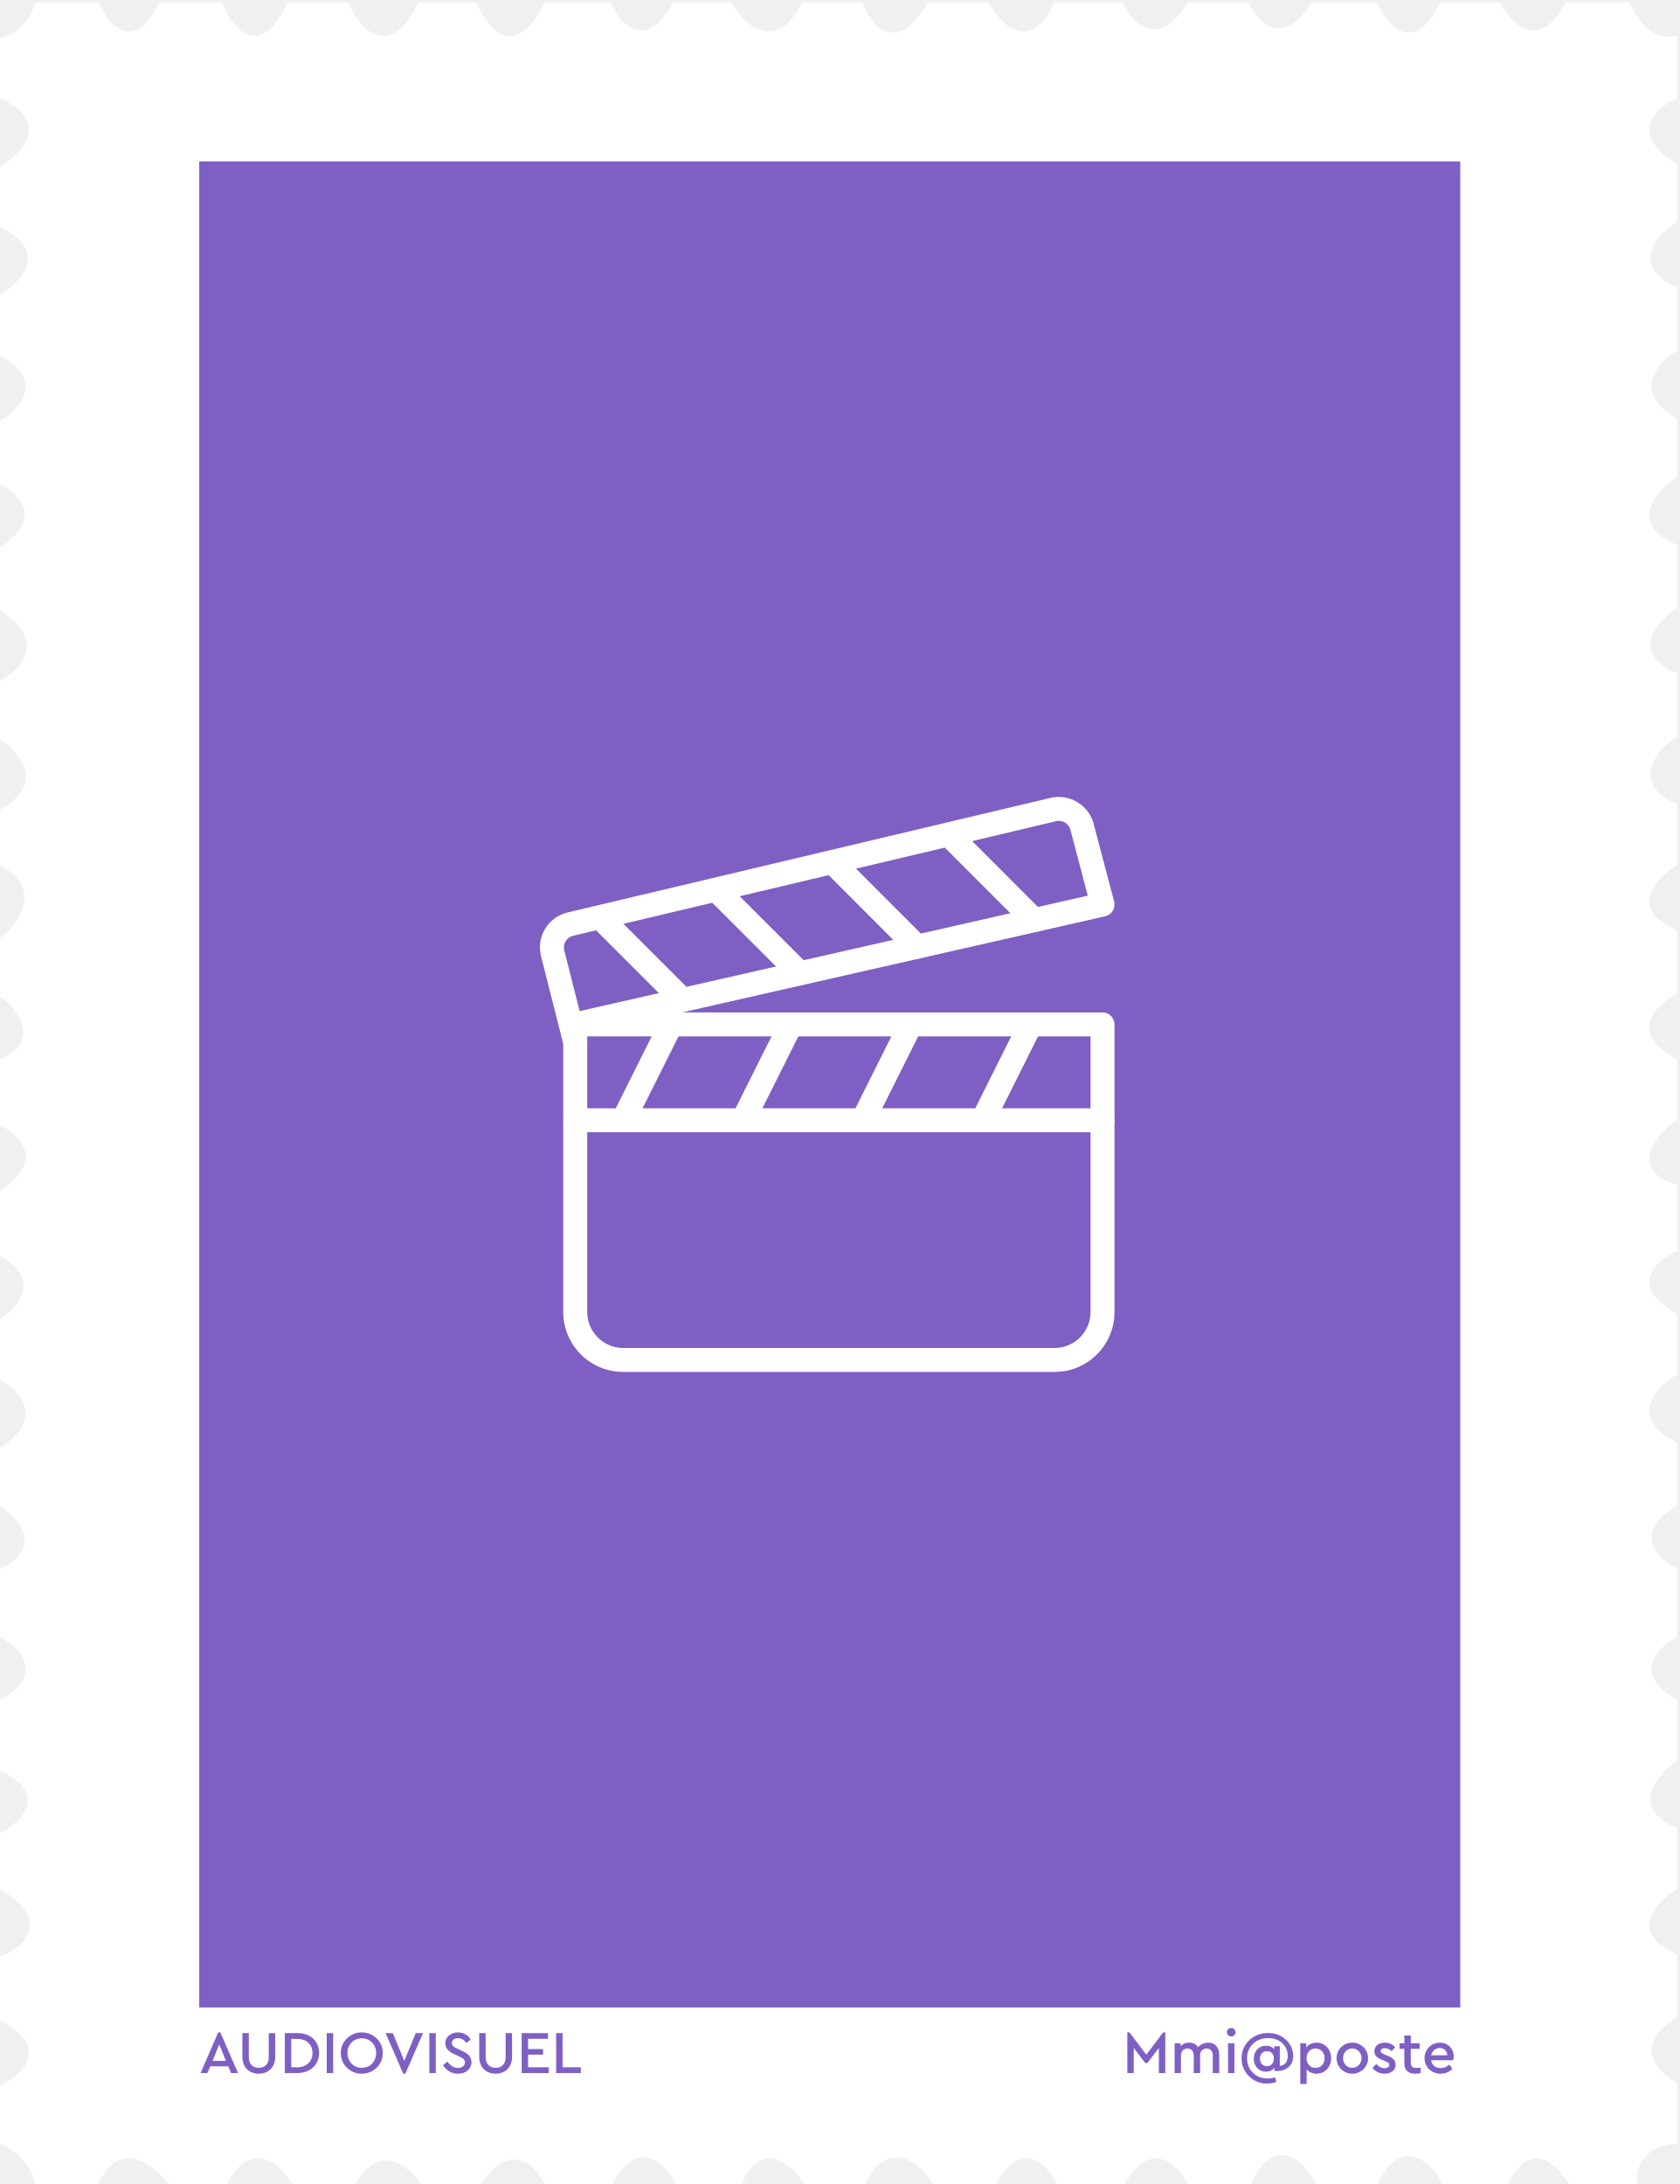
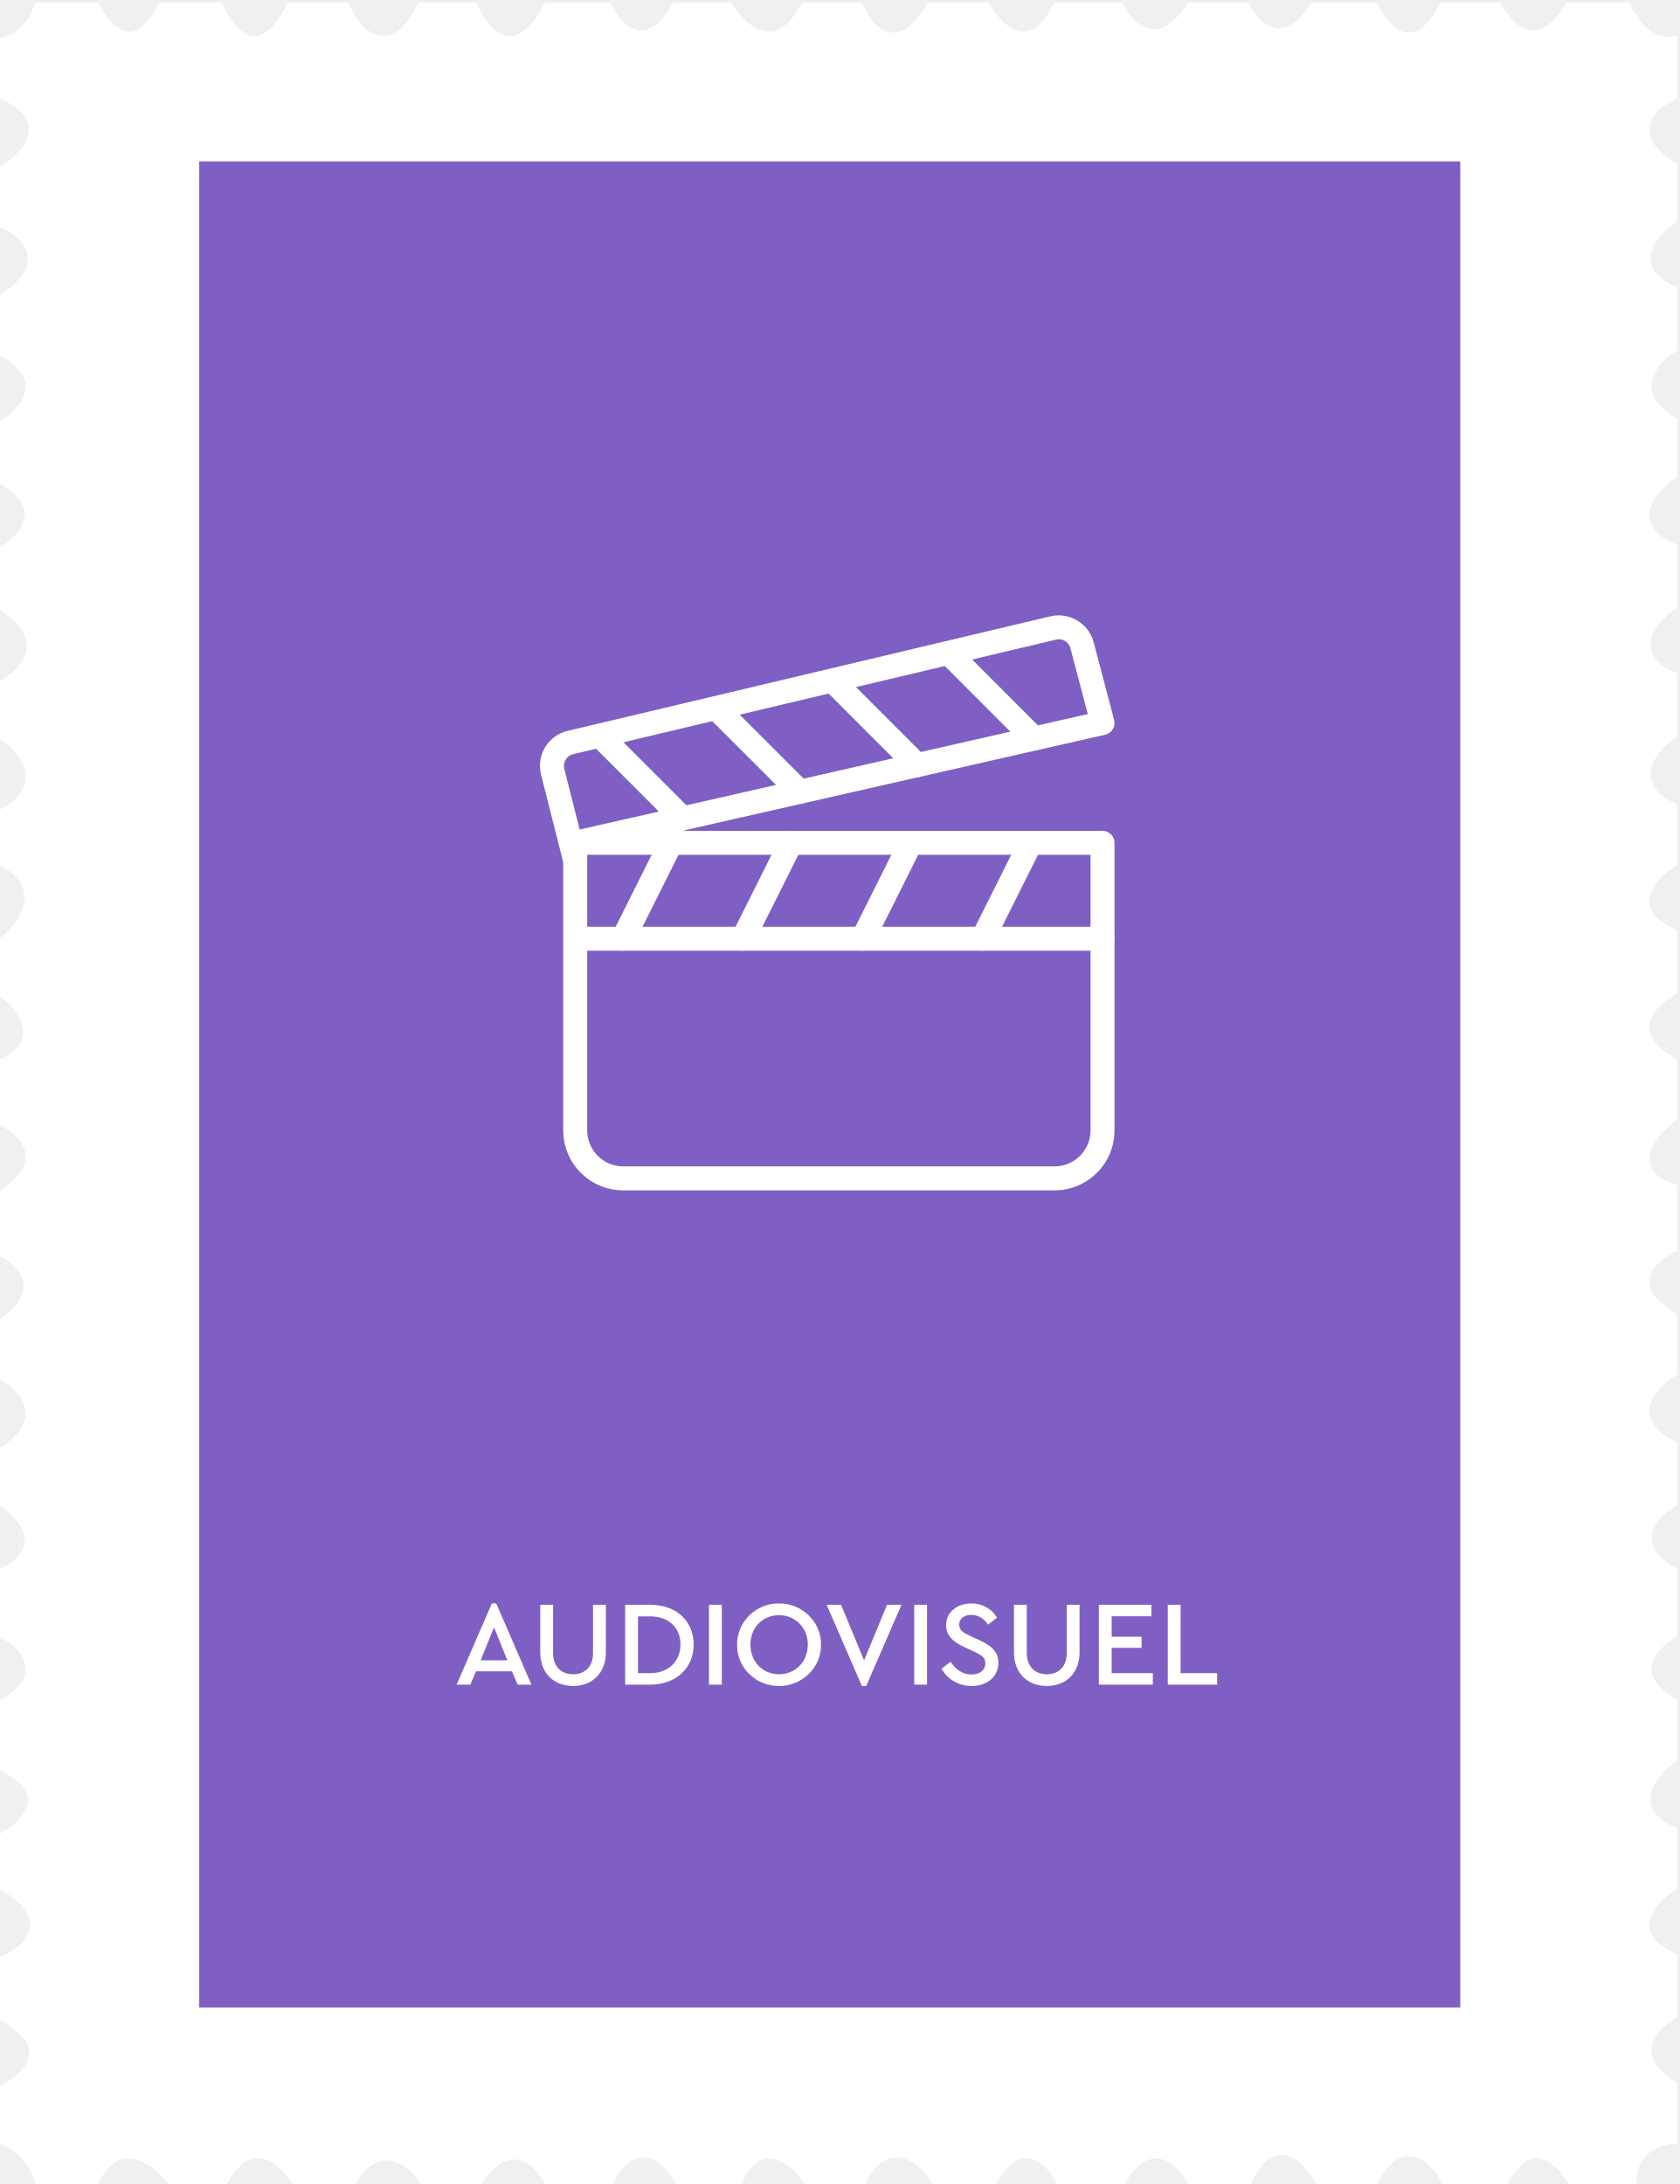
<svg xmlns="http://www.w3.org/2000/svg" width="333" height="433" viewBox="0 0 333 433" fill="none">
  <path d="M19.5 0.5H7C5.4 5.7 1.667 7.333 0 7.5V19.5C10.4 24.3 4.333 30.5 0 33V45C10 49.8 4.167 56 0 58.5V70.5C9.2 75.3 3.833 81.167 0 83.5V96C8.8 100.8 3.667 106.333 0 108.5V121C9.6 127 4 132.833 0 135V146.5C9.2 153.3 3.833 158.667 0 160.5V171.5C8.8 176.3 3.667 183.167 0 186V197.5C8.4 204.3 3.5 208.667 0 210V223C9.2 228.2 3.833 233.833 0 236V249C8.4 253.8 3.5 259.333 0 261.5V273.5C9.2 279.1 3.833 284.833 0 287V298.5C8.8 304.9 3.667 309.5 0 311V324.5C9.2 330.1 3.833 335.167 0 337V351C10 355.8 4.167 361.333 0 363.5V374.5C10.8 380.9 4.5 386.167 0 388V400.5C10.4 406.1 4.333 411.5 0 413.5V425C4.8 427 6.667 431.167 7 433H19.5C23.5 423.8 30.5 429.167 33.5 433H45C49.8 423.8 55.667 429.167 58 433H70.5C75.3 424.6 81.167 429.5 83.5 433H95.5C101.1 424.2 106.167 429.333 108 433H121.5C126.3 423.4 131.833 429 134 433H147C151 423.8 157 429.167 159.5 433H171.5C176.3 423.4 182.5 429 185 433H197.5C202.7 423.8 207.667 429.167 209.5 433H223C228.2 423.8 233.5 429.167 235.5 433H248C252.8 422.6 258.667 428.667 261 433H273C278.2 423 283.833 428.833 286 433H299C303.4 423.8 308.833 429.167 311 433H324.5C324.1 426.6 329.667 425 332.5 425V413C323.3 407.4 328.667 402 332.5 400V387.5C322.5 383.1 328.333 377 332.5 374.5V362.5C322.9 358.5 328.5 351.833 332.5 349V337C323.3 331.8 328.667 326.5 332.5 324.5V311C323.3 305.8 328.667 300.5 332.5 298.5V286C322.5 281.2 328.333 275 332.5 272.5V260.5C322.5 254.9 328.333 249.833 332.5 248V235C322.5 231.8 328.333 225 332.5 222V210C322.5 204.8 328.333 199.167 332.5 197V184.5C322.5 180.1 328.333 174 332.5 171.5V159.5C322.9 155.1 328.5 148.667 332.5 146V133.5C322.9 129.5 328.5 123.167 332.5 120.5V108C322.5 104 328.333 97.333 332.5 94.5V83C323.3 77.8 328.667 71.833 332.5 69.5V57C322.9 52.6 328.5 46.5 332.5 44V32.5C322.5 26.5 328.333 21.333 332.5 19.5V7C327.7 8.6 324.167 3.333 323 0.5H310.5C304.9 10.5 299.5 4.667 297.5 0.5H285.5C280.3 11.3 275 5 273 0.5H260C254.4 9.7 249.333 4.333 247.5 0.5H235.5C229.5 10.1 224.333 4.5 222.5 0.5H209C204.2 10.9 198.333 4.833 196 0.5H184C177.6 11.3 172.667 5 171 0.5H159C153.8 10.9 147.5 4.833 145 0.5H133.5C127.9 10.5 122.833 4.667 121 0.5H108C102 12.5 96.5 5.5 94.5 0.5H83C77 12.5 71.167 5.5 69 0.5H57C51.4 12.5 46 5.5 44 0.5H31.5C26.7 10.9 21.5 4.833 19.5 0.5Z" fill="white" />
  <rect x="39.5" y="32" width="250" height="366" fill="#7F5FC3" />
-   <path d="M45.812 411H47.18L43.688 402.948H43.256L39.764 411H41.12L41.684 409.68H45.248L45.812 411ZM44.792 408.588H42.14L43.472 405.312L44.792 408.588ZM48.053 407.796C48.053 409.884 49.421 411.132 51.317 411.132C53.177 411.132 54.557 409.884 54.557 407.796V403.08H53.285V407.88C53.285 409.224 52.469 409.968 51.317 409.968C50.153 409.968 49.325 409.224 49.325 407.88V403.08H48.053V407.796ZM56.469 411H58.953C61.533 411 63.261 409.332 63.261 407.028C63.261 404.688 61.545 403.08 58.953 403.08H56.469V411ZM57.741 409.86V404.232H58.941C60.789 404.232 61.953 405.348 61.953 407.028C61.953 408.684 60.777 409.86 58.941 409.86H57.741ZM64.777 411H66.049V403.08H64.777V411ZM67.567 407.04C67.519 409.308 69.451 411.168 71.719 411.132C73.963 411.168 75.931 409.308 75.883 407.04C75.931 404.772 73.963 402.912 71.719 402.948C69.463 402.912 67.531 404.772 67.567 407.04ZM74.575 407.028C74.575 408.72 73.351 409.968 71.731 409.968C70.087 409.968 68.887 408.72 68.887 407.028C68.887 405.36 70.087 404.112 71.731 404.112C73.351 404.112 74.575 405.372 74.575 407.028ZM82.432 403.08L80.152 408.588L77.872 403.08H76.444L79.936 411.132H80.368L83.86 403.08H82.432ZM85.121 411H86.393V403.08H85.121V411ZM87.826 409.416C88.439 410.484 89.519 411.132 90.814 411.132C92.338 411.132 93.466 410.22 93.466 408.84C93.466 407.796 92.855 407.172 91.57 406.584L90.683 406.176C89.903 405.78 89.626 405.672 89.579 405.048C89.579 404.424 90.106 404.088 90.778 404.088C91.451 404.088 92.026 404.424 92.447 405.048L93.335 404.364C92.843 403.512 91.894 402.948 90.778 402.948C89.41 402.948 88.282 403.8 88.282 405.096C88.282 406.152 88.978 406.764 90.13 407.292L91.007 407.7C91.835 408.084 92.171 408.324 92.171 408.888C92.171 409.56 91.618 409.992 90.802 409.992C89.891 409.992 89.254 409.5 88.727 408.732L87.826 409.416ZM95.01 407.796C95.01 409.884 96.378 411.132 98.274 411.132C100.134 411.132 101.514 409.884 101.514 407.796V403.08H100.242V407.88C100.242 409.224 99.426 409.968 98.274 409.968C97.11 409.968 96.282 409.224 96.282 407.88V403.08H95.01V407.796ZM103.426 411H108.778V409.86H104.698V407.352H107.662V406.248H104.698V404.22H108.634V403.08H103.426V411ZM110.258 411H115.154V409.86H111.53V403.08H110.258V411Z" fill="#7F5FC3" />
-   <path d="M230.588 402.948L227.264 407.376L223.94 402.948H223.496V411H224.768V406.02L227.048 409.008H227.48L229.748 406.032V411H231.02V402.948H230.588ZM241.713 407.316C241.713 405.912 240.885 404.976 239.529 404.976C238.701 404.976 237.969 405.336 237.537 405.9C237.189 405.324 236.565 404.976 235.749 404.976C235.041 404.976 234.465 405.228 234.045 405.66V405.108H232.869V411H234.129V407.496C234.129 406.68 234.657 406.128 235.425 406.128C236.181 406.128 236.661 406.68 236.661 407.496V411H237.921V407.436C237.921 406.68 238.449 406.128 239.217 406.128C239.973 406.128 240.441 406.668 240.441 407.496V411H241.713V407.316ZM243.463 411H244.723V405.108H243.463V411ZM243.235 402.912C243.235 403.38 243.619 403.74 244.099 403.74C244.567 403.74 244.951 403.38 244.951 402.912C244.951 402.444 244.567 402.072 244.099 402.072C243.619 402.072 243.235 402.444 243.235 402.912ZM256.361 407.592C256.409 405.144 254.177 403.02 251.405 403.068C248.525 403.02 246.101 405.228 246.149 408.096C246.101 410.88 248.465 413.136 251.201 413.088C251.861 413.088 252.473 412.98 253.025 412.764L252.821 411.852C252.305 412.008 251.813 412.08 251.321 412.08C249.029 412.116 247.193 410.388 247.229 408.072C247.193 405.78 249.041 404.04 251.429 404.076C253.733 404.076 255.293 405.576 255.293 407.592C255.293 408.828 254.693 409.488 253.721 409.572V405.684H252.617V406.308C252.269 405.84 251.657 405.576 250.973 405.576C249.581 405.576 248.561 406.68 248.561 408.156C248.561 409.632 249.593 410.736 250.961 410.736C251.681 410.736 252.317 410.448 252.665 409.92V410.604H253.109C254.081 410.604 254.873 410.34 255.461 409.824C256.061 409.308 256.361 408.564 256.361 407.592ZM252.545 408.144C252.545 409.116 251.921 409.644 251.189 409.644C250.385 409.644 249.785 409.032 249.785 408.156C249.785 407.256 250.397 406.656 251.201 406.656C251.957 406.656 252.545 407.172 252.545 408.144ZM263.903 408.048C263.903 406.308 262.679 404.976 261.011 404.976C260.147 404.976 259.391 405.324 258.959 405.936V405.108H257.783V413.16H259.043V410.28C259.511 410.82 260.207 411.132 261.011 411.132C262.679 411.132 263.903 409.812 263.903 408.048ZM262.607 408.06C262.607 409.188 261.815 409.98 260.807 409.98C259.883 409.98 259.031 409.344 259.031 408.048C259.031 406.764 259.883 406.128 260.807 406.128C261.827 406.128 262.607 406.932 262.607 408.06ZM264.981 408.048C264.945 409.716 266.397 411.168 268.089 411.132C269.805 411.168 271.257 409.716 271.221 408.048C271.257 406.38 269.805 404.94 268.089 404.976C266.397 404.952 264.945 406.356 264.981 408.048ZM269.925 408.06C269.925 409.128 269.133 409.968 268.089 409.968C267.057 409.968 266.265 409.152 266.265 408.06C266.265 406.968 267.057 406.128 268.101 406.128C269.121 406.128 269.925 406.968 269.925 408.06ZM272.114 409.992C272.642 410.676 273.482 411.132 274.49 411.132C275.114 411.132 275.63 410.976 276.05 410.664C276.47 410.34 276.674 409.896 276.674 409.332C276.674 408.504 276.182 408.024 275.066 407.556L274.502 407.328C273.926 407.088 273.722 406.932 273.722 406.632C273.722 406.26 274.034 406.068 274.526 406.068C275.042 406.068 275.534 406.284 275.906 406.668L276.59 405.888C276.074 405.276 275.402 404.976 274.55 404.976C273.35 404.976 272.474 405.624 272.474 406.68C272.474 407.508 272.966 407.964 274.01 408.396L274.61 408.648C275.186 408.888 275.438 409.032 275.438 409.38C275.438 409.812 275.03 410.04 274.49 410.04C273.866 410.04 273.35 409.74 272.834 409.2L272.114 409.992ZM281.631 409.932C281.283 409.968 281.031 409.992 280.851 409.992C280.083 409.992 279.687 409.728 279.687 408.972V406.2H281.439V405.108H279.687V403.56H278.415V405.108H277.455V406.2H278.415V409.08C278.415 410.46 279.231 411.132 280.587 411.132C280.887 411.132 281.235 411.084 281.631 411V409.932ZM288.095 408.468C288.155 408.192 288.191 407.928 288.191 407.676C288.191 406.14 287.027 404.976 285.467 404.976C283.799 404.94 282.383 406.368 282.419 408.06C282.419 409.8 283.787 411.132 285.587 411.132C286.487 411.132 287.267 410.82 287.939 410.184L287.339 409.32C286.811 409.788 286.235 410.016 285.623 410.016C284.615 410.016 283.859 409.428 283.703 408.468H288.095ZM283.727 407.484C283.919 406.608 284.591 406.044 285.419 406.044C286.247 406.044 286.919 406.584 286.931 407.484H283.727Z" fill="#7F5FC3" />
-   <path d="M218.579 200.724H114.04C112.728 200.724 111.664 201.788 111.664 203.1V260.121C111.664 266.669 116.991 272 123.543 272H209.075C215.628 272 220.954 266.669 220.954 260.121V203.1C220.955 201.788 219.89 200.724 218.579 200.724ZM216.203 260.121C216.203 264.05 213.005 267.248 209.075 267.248H123.543C119.614 267.248 116.416 264.05 116.416 260.121V205.475H216.203V260.121Z" fill="white" />
-   <path d="M220.879 178.737L216.835 163.394C215.903 159.663 212.093 157.321 208.315 158.176L112.586 180.89C110.704 181.317 109.112 182.462 108.1 184.107C107.088 185.751 106.789 187.689 107.264 189.571L111.74 207.266C112.006 208.34 112.975 209.058 114.04 209.058C114.23 209.058 114.425 209.039 114.629 208.987C115.897 208.668 116.667 207.376 116.344 206.102L116.083 205.071L219.106 181.664C219.733 181.517 220.279 181.127 220.612 180.576C220.95 180.025 221.04 179.36 220.879 178.737ZM114.919 200.462L111.868 188.416C111.712 187.789 111.816 187.143 112.149 186.592C112.486 186.045 113.018 185.665 113.665 185.513L209.393 162.804C209.565 162.762 209.74 162.743 209.911 162.743C210.976 162.743 211.959 163.474 212.23 164.572L215.656 177.568L114.919 200.462Z" fill="white" />
-   <path d="M134.111 200.971C132.933 200.396 131.517 200.861 130.918 202.035L121.415 221.042C120.83 222.216 121.305 223.641 122.479 224.231C122.826 224.402 123.187 224.482 123.544 224.482C124.413 224.482 125.254 224.002 125.672 223.166L135.176 204.159C135.76 202.985 135.285 201.56 134.111 200.971Z" fill="white" />
-   <path d="M157.866 200.971C156.692 200.396 155.266 200.861 154.677 202.035L145.173 221.042C144.589 222.216 145.064 223.641 146.238 224.231C146.585 224.402 146.946 224.482 147.302 224.482C148.172 224.482 149.013 224.002 149.426 223.166L158.93 204.159C159.514 202.985 159.039 201.56 157.866 200.971Z" fill="white" />
-   <path d="M181.624 200.971C180.455 200.396 179.03 200.861 178.436 202.035L168.932 221.042C168.348 222.216 168.823 223.641 169.997 224.231C170.343 224.402 170.705 224.482 171.061 224.482C171.931 224.482 172.772 224.002 173.185 223.166L182.689 204.159C183.273 202.985 182.798 201.56 181.624 200.971Z" fill="white" />
-   <path d="M205.383 200.971C204.205 200.396 202.789 200.861 202.195 202.035L192.691 221.042C192.107 222.216 192.582 223.641 193.755 224.231C194.102 224.402 194.464 224.482 194.82 224.482C195.69 224.482 196.531 224.002 196.944 223.166L206.448 204.159C207.032 202.985 206.557 201.56 205.383 200.971Z" fill="white" />
-   <path d="M218.579 219.73H114.04C112.728 219.73 111.664 220.795 111.664 222.106C111.664 223.418 112.728 224.482 114.04 224.482H218.579C219.895 224.482 220.955 223.418 220.955 222.106C220.955 220.795 219.89 219.73 218.579 219.73Z" fill="white" />
-   <path d="M137.015 196.575L120.65 180.21C119.723 179.283 118.217 179.283 117.29 180.21C116.363 181.137 116.363 182.643 117.29 183.57L133.655 199.939C134.121 200.4 134.729 200.633 135.337 200.633C135.946 200.633 136.554 200.4 137.015 199.935C137.941 199.008 137.941 197.502 137.015 196.575Z" fill="white" />
-   <path d="M160.26 191.296L143.881 174.931C142.955 174.004 141.448 174.004 140.522 174.931C139.595 175.857 139.595 177.364 140.522 178.29L156.896 194.655C157.362 195.116 157.97 195.349 158.578 195.349C159.187 195.349 159.795 195.117 160.26 194.655C161.187 193.729 161.187 192.222 160.26 191.296Z" fill="white" />
-   <path d="M183.487 186.017L167.136 169.647C166.21 168.721 164.703 168.721 163.777 169.647C162.85 170.574 162.85 172.08 163.777 173.007L180.127 189.376C180.593 189.837 181.201 190.07 181.81 190.07C182.418 190.07 183.026 189.842 183.487 189.376C184.414 188.45 184.414 186.943 183.487 186.017Z" fill="white" />
-   <path d="M206.704 180.742L190.348 164.373C189.422 163.446 187.915 163.446 186.989 164.373C186.062 165.299 186.062 166.806 186.989 167.732L203.344 184.102C203.81 184.563 204.418 184.796 205.026 184.796C205.635 184.796 206.243 184.563 206.704 184.102C207.631 183.175 207.631 181.669 206.704 180.742Z" fill="white" />
+   <path d="M102.624 334H105.36L98.376 317.896H97.512L90.528 334H93.24L94.368 331.36H101.496L102.624 334ZM100.584 329.176H95.28L97.944 322.624L100.584 329.176ZM107.105 327.592C107.105 331.768 109.841 334.264 113.633 334.264C117.353 334.264 120.113 331.768 120.113 327.592V318.16H117.569V327.76C117.569 330.448 115.937 331.936 113.633 331.936C111.305 331.936 109.649 330.448 109.649 327.76V318.16H107.105V327.592ZM123.937 334H128.905C134.065 334 137.521 330.664 137.521 326.056C137.521 321.376 134.089 318.16 128.905 318.16H123.937V334ZM126.481 331.72V320.464H128.881C132.577 320.464 134.905 322.696 134.905 326.056C134.905 329.368 132.553 331.72 128.881 331.72H126.481ZM140.555 334H143.099V318.16H140.555V334ZM146.134 326.08C146.038 330.616 149.902 334.336 154.438 334.264C158.926 334.336 162.862 330.616 162.766 326.08C162.862 321.544 158.926 317.824 154.438 317.896C149.926 317.824 146.062 321.544 146.134 326.08ZM160.15 326.056C160.15 329.44 157.702 331.936 154.462 331.936C151.174 331.936 148.774 329.44 148.774 326.056C148.774 322.72 151.174 320.224 154.462 320.224C157.702 320.224 160.15 322.744 160.15 326.056ZM175.863 318.16L171.303 329.176L166.743 318.16H163.887L170.871 334.264H171.735L178.719 318.16H175.863ZM181.242 334H183.786V318.16H181.242V334ZM186.653 330.832C187.877 332.968 190.037 334.264 192.629 334.264C195.677 334.264 197.933 332.44 197.933 329.68C197.933 327.592 196.709 326.344 194.141 325.168L192.365 324.352C190.805 323.56 190.253 323.344 190.157 322.096C190.157 320.848 191.213 320.176 192.557 320.176C193.901 320.176 195.053 320.848 195.893 322.096L197.669 320.728C196.685 319.024 194.789 317.896 192.557 317.896C189.821 317.896 187.565 319.6 187.565 322.192C187.565 324.304 188.957 325.528 191.261 326.584L193.013 327.4C194.669 328.168 195.341 328.648 195.341 329.776C195.341 331.12 194.237 331.984 192.605 331.984C190.781 331.984 189.509 331 188.453 329.464L186.653 330.832ZM201.019 327.592C201.019 331.768 203.755 334.264 207.547 334.264C211.267 334.264 214.027 331.768 214.027 327.592V318.16H211.483V327.76C211.483 330.448 209.851 331.936 207.547 331.936C205.219 331.936 203.563 330.448 203.563 327.76V318.16H201.019V327.592ZM217.851 334H228.555V331.72H220.395V326.704H226.323V324.496H220.395V320.44H228.267V318.16H217.851V334ZM231.515 334H241.307V331.72H234.059V318.16H231.515V334Z" fill="white" />
+   <path d="M218.579 164.724H114.04C112.728 164.724 111.664 165.788 111.664 167.1V224.121C111.664 230.669 116.991 236 123.543 236H209.075C215.628 236 220.954 230.669 220.954 224.121V167.1C220.955 165.788 219.89 164.724 218.579 164.724ZM216.203 224.121C216.203 228.05 213.005 231.248 209.075 231.248H123.543C119.614 231.248 116.416 228.05 116.416 224.121V169.475H216.203V224.121Z" fill="white" />
+   <path d="M220.879 142.737L216.835 127.394C215.903 123.663 212.093 121.321 208.315 122.176L112.586 144.89C110.704 145.317 109.112 146.462 108.1 148.107C107.088 149.751 106.789 151.689 107.264 153.571L111.74 171.266C112.006 172.34 112.975 173.058 114.04 173.058C114.23 173.058 114.425 173.039 114.629 172.987C115.897 172.668 116.667 171.376 116.344 170.102L116.083 169.071L219.106 145.664C219.733 145.517 220.279 145.127 220.612 144.576C220.95 144.025 221.04 143.36 220.879 142.737ZM114.919 164.462L111.868 152.416C111.712 151.789 111.816 151.143 112.149 150.592C112.486 150.045 113.018 149.665 113.665 149.513L209.393 126.804C209.565 126.762 209.74 126.743 209.911 126.743C210.976 126.743 211.959 127.474 212.23 128.572L215.656 141.568L114.919 164.462Z" fill="white" />
+   <path d="M134.111 164.971C132.933 164.396 131.517 164.861 130.918 166.035L121.415 185.042C120.83 186.216 121.305 187.641 122.479 188.231C122.826 188.402 123.187 188.482 123.544 188.482C124.413 188.482 125.254 188.002 125.672 187.166L135.176 168.159C135.76 166.985 135.285 165.56 134.111 164.971Z" fill="white" />
+   <path d="M157.866 164.971C156.692 164.396 155.266 164.861 154.677 166.035L145.173 185.042C144.589 186.216 145.064 187.641 146.238 188.231C146.585 188.402 146.946 188.482 147.302 188.482C148.172 188.482 149.013 188.002 149.426 187.166L158.93 168.159C159.514 166.985 159.039 165.56 157.866 164.971Z" fill="white" />
+   <path d="M181.624 164.971C180.455 164.396 179.03 164.861 178.436 166.035L168.932 185.042C168.348 186.216 168.823 187.641 169.997 188.231C170.343 188.402 170.705 188.482 171.061 188.482C171.931 188.482 172.772 188.002 173.185 187.166L182.689 168.159C183.273 166.985 182.798 165.56 181.624 164.971Z" fill="white" />
+   <path d="M205.383 164.971C204.205 164.396 202.789 164.861 202.195 166.035L192.691 185.042C192.107 186.216 192.582 187.641 193.755 188.231C194.102 188.402 194.464 188.482 194.82 188.482C195.69 188.482 196.531 188.002 196.944 187.166L206.448 168.159C207.032 166.985 206.557 165.56 205.383 164.971Z" fill="white" />
+   <path d="M218.579 183.73H114.04C112.728 183.73 111.664 184.795 111.664 186.106C111.664 187.418 112.728 188.482 114.04 188.482H218.579C219.895 188.482 220.955 187.418 220.955 186.106C220.955 184.795 219.89 183.73 218.579 183.73Z" fill="white" />
+   <path d="M137.015 160.575L120.65 144.21C119.723 143.283 118.217 143.283 117.29 144.21C116.363 145.137 116.363 146.643 117.29 147.57L133.655 163.939C134.121 164.4 134.729 164.633 135.337 164.633C135.946 164.633 136.554 164.4 137.015 163.935C137.941 163.008 137.941 161.502 137.015 160.575Z" fill="white" />
+   <path d="M160.26 155.296L143.881 138.931C142.955 138.004 141.448 138.004 140.522 138.931C139.595 139.857 139.595 141.364 140.522 142.29L156.896 158.655C157.362 159.116 157.97 159.349 158.578 159.349C159.187 159.349 159.795 159.117 160.26 158.655C161.187 157.729 161.187 156.222 160.26 155.296Z" fill="white" />
+   <path d="M183.487 150.017L167.136 133.647C166.21 132.721 164.703 132.721 163.777 133.647C162.85 134.574 162.85 136.08 163.777 137.007L180.127 153.376C180.593 153.837 181.201 154.07 181.81 154.07C182.418 154.07 183.026 153.842 183.487 153.376C184.414 152.45 184.414 150.943 183.487 150.017Z" fill="white" />
+   <path d="M206.704 144.742L190.348 128.373C189.422 127.446 187.915 127.446 186.989 128.373C186.062 129.299 186.062 130.806 186.989 131.732L203.344 148.102C203.81 148.563 204.418 148.796 205.026 148.796C205.635 148.796 206.243 148.563 206.704 148.102C207.631 147.175 207.631 145.669 206.704 144.742Z" fill="white" />
</svg>
